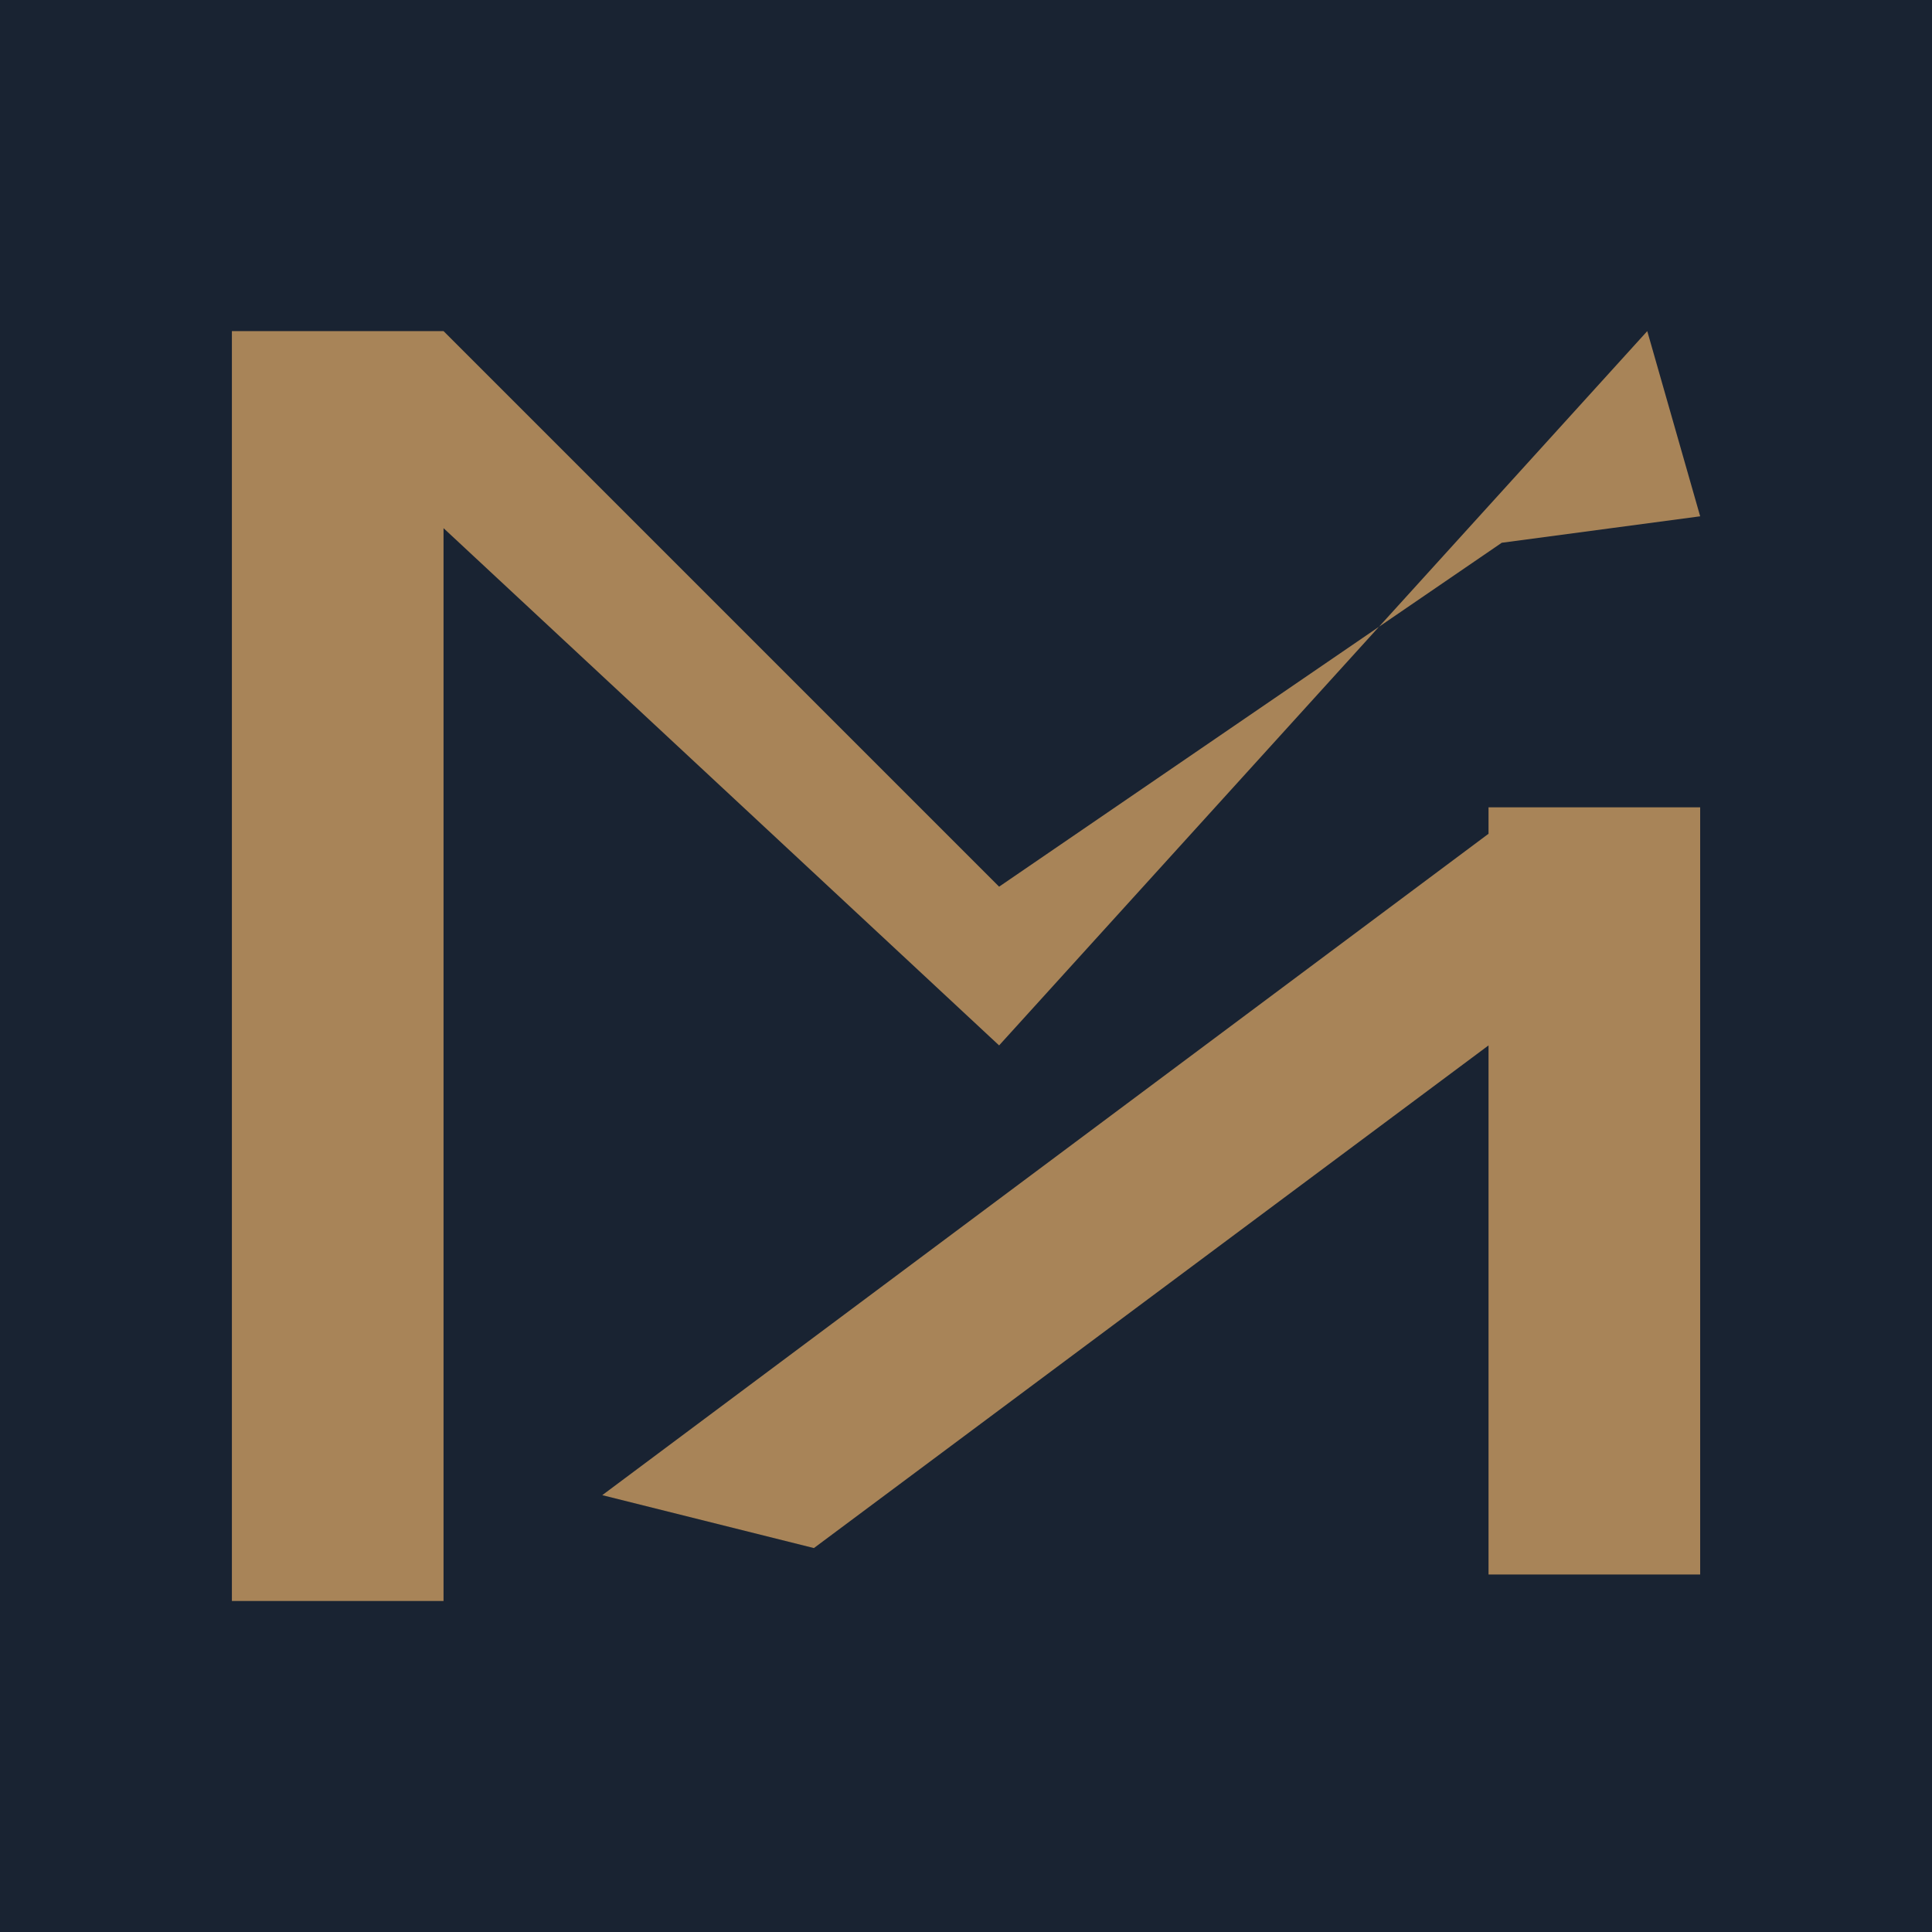
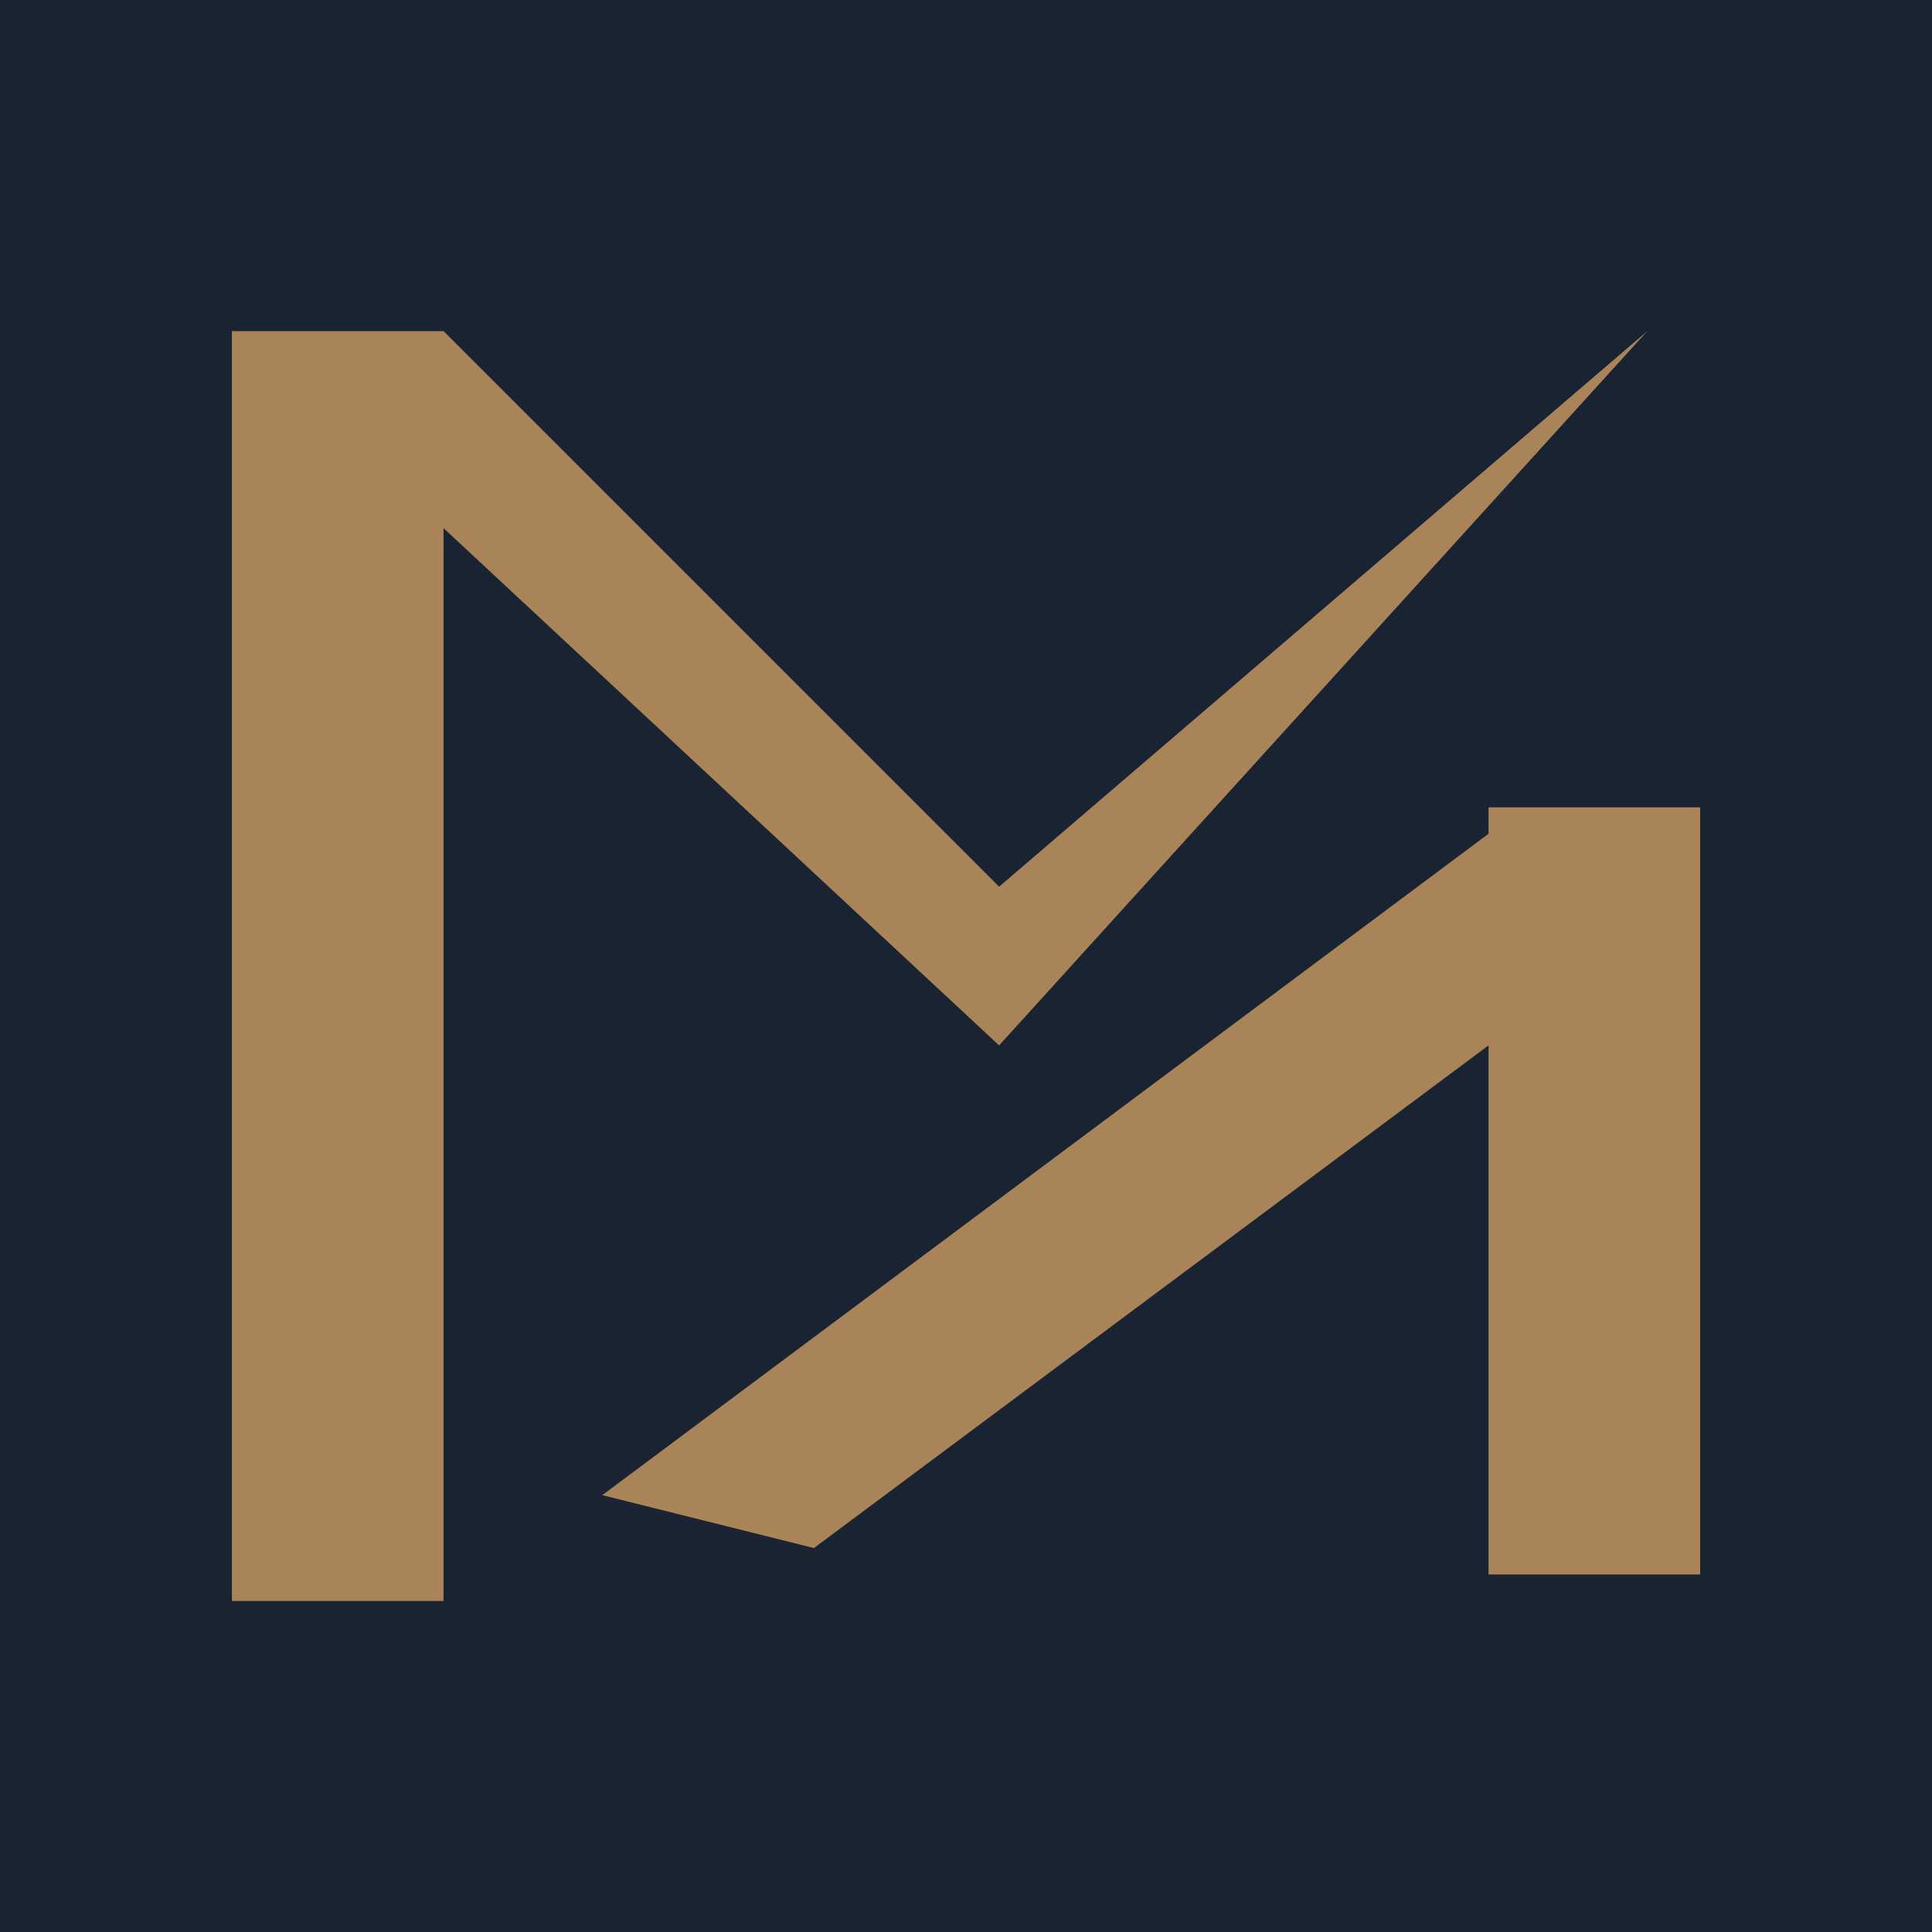
<svg xmlns="http://www.w3.org/2000/svg" width="120" height="120" viewBox="0 0 120 120">
  <rect width="120" height="120" fill="#192332" />
  <g transform="translate(12.76,12.35) scale(0.8216)">
-     <path fill="#A88458" d="M2,10 L2,106 L18,106 L18,10 Z M2,10 L60,64 L109,10 L113,24 L98,26 L60,52 L18,10 Z" />
+     <path fill="#A88458" d="M2,10 L2,106 L18,106 L18,10 Z M2,10 L60,64 L109,10 L60,52 L18,10 Z" />
    <path fill="#A88458" d="M30,98 L97,48 L97,64 L46,102 Z M97,46 L113,46 L113,104 L97,104 Z" />
  </g>
</svg>
